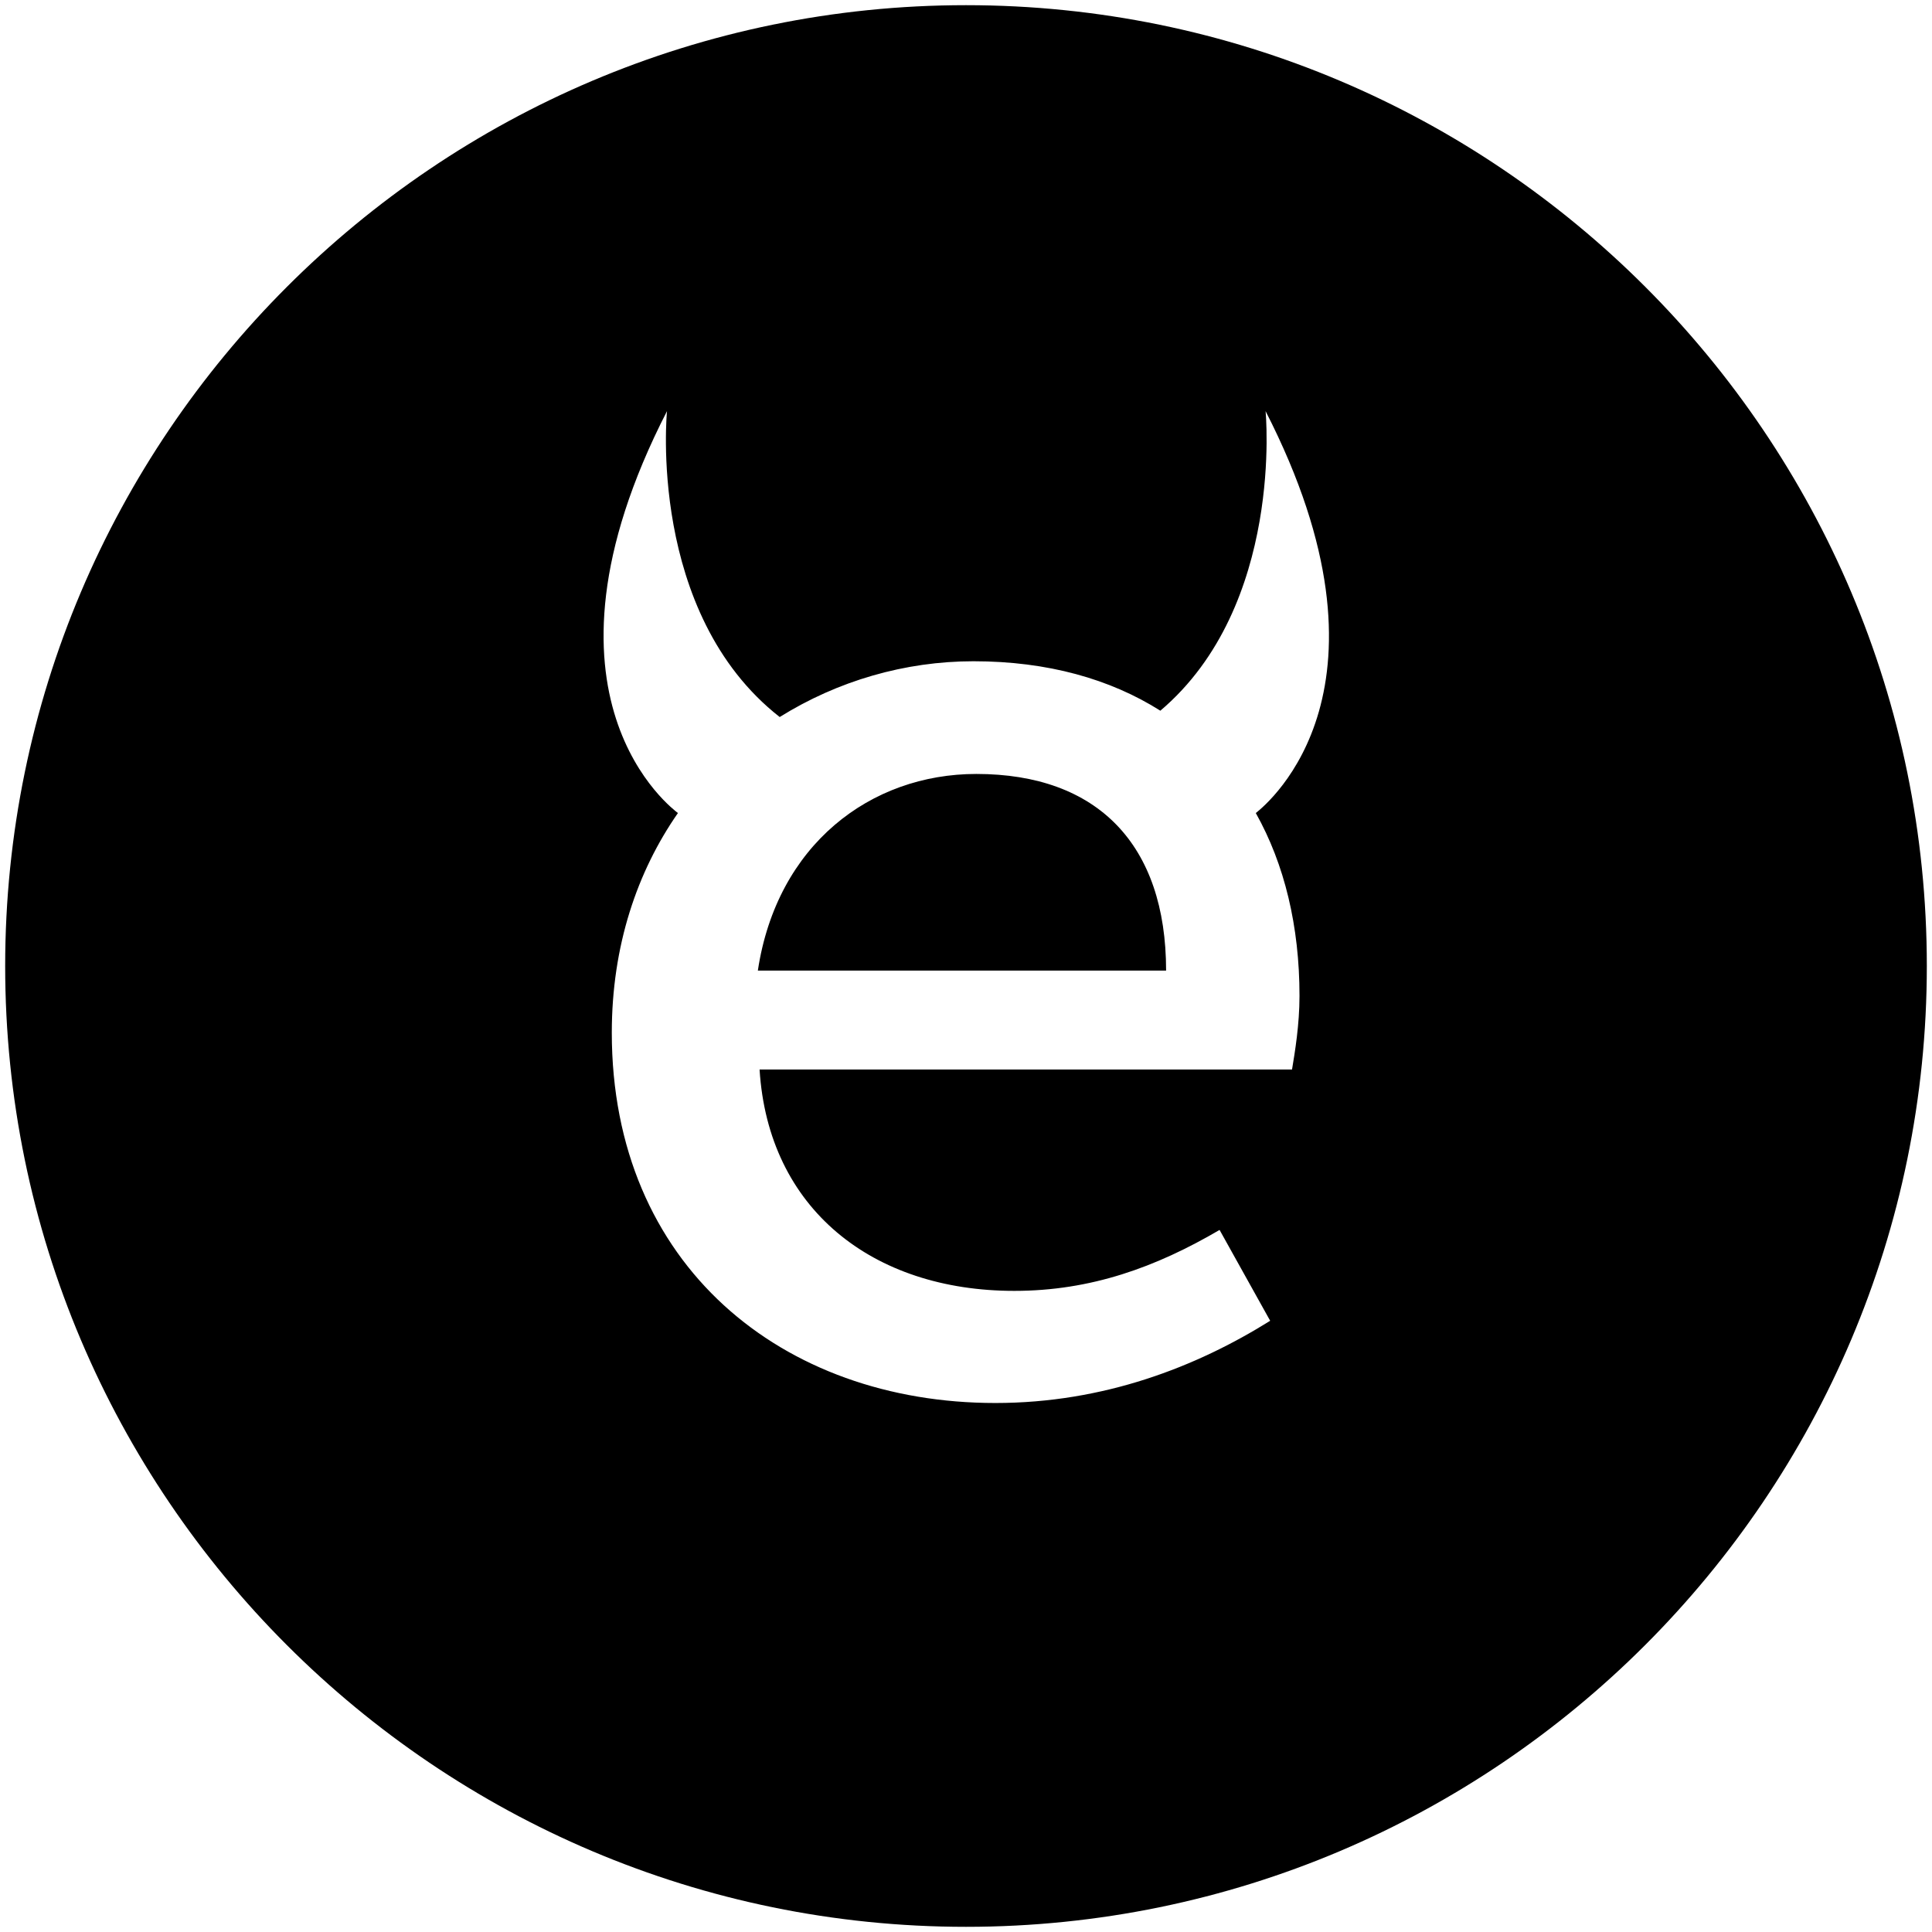
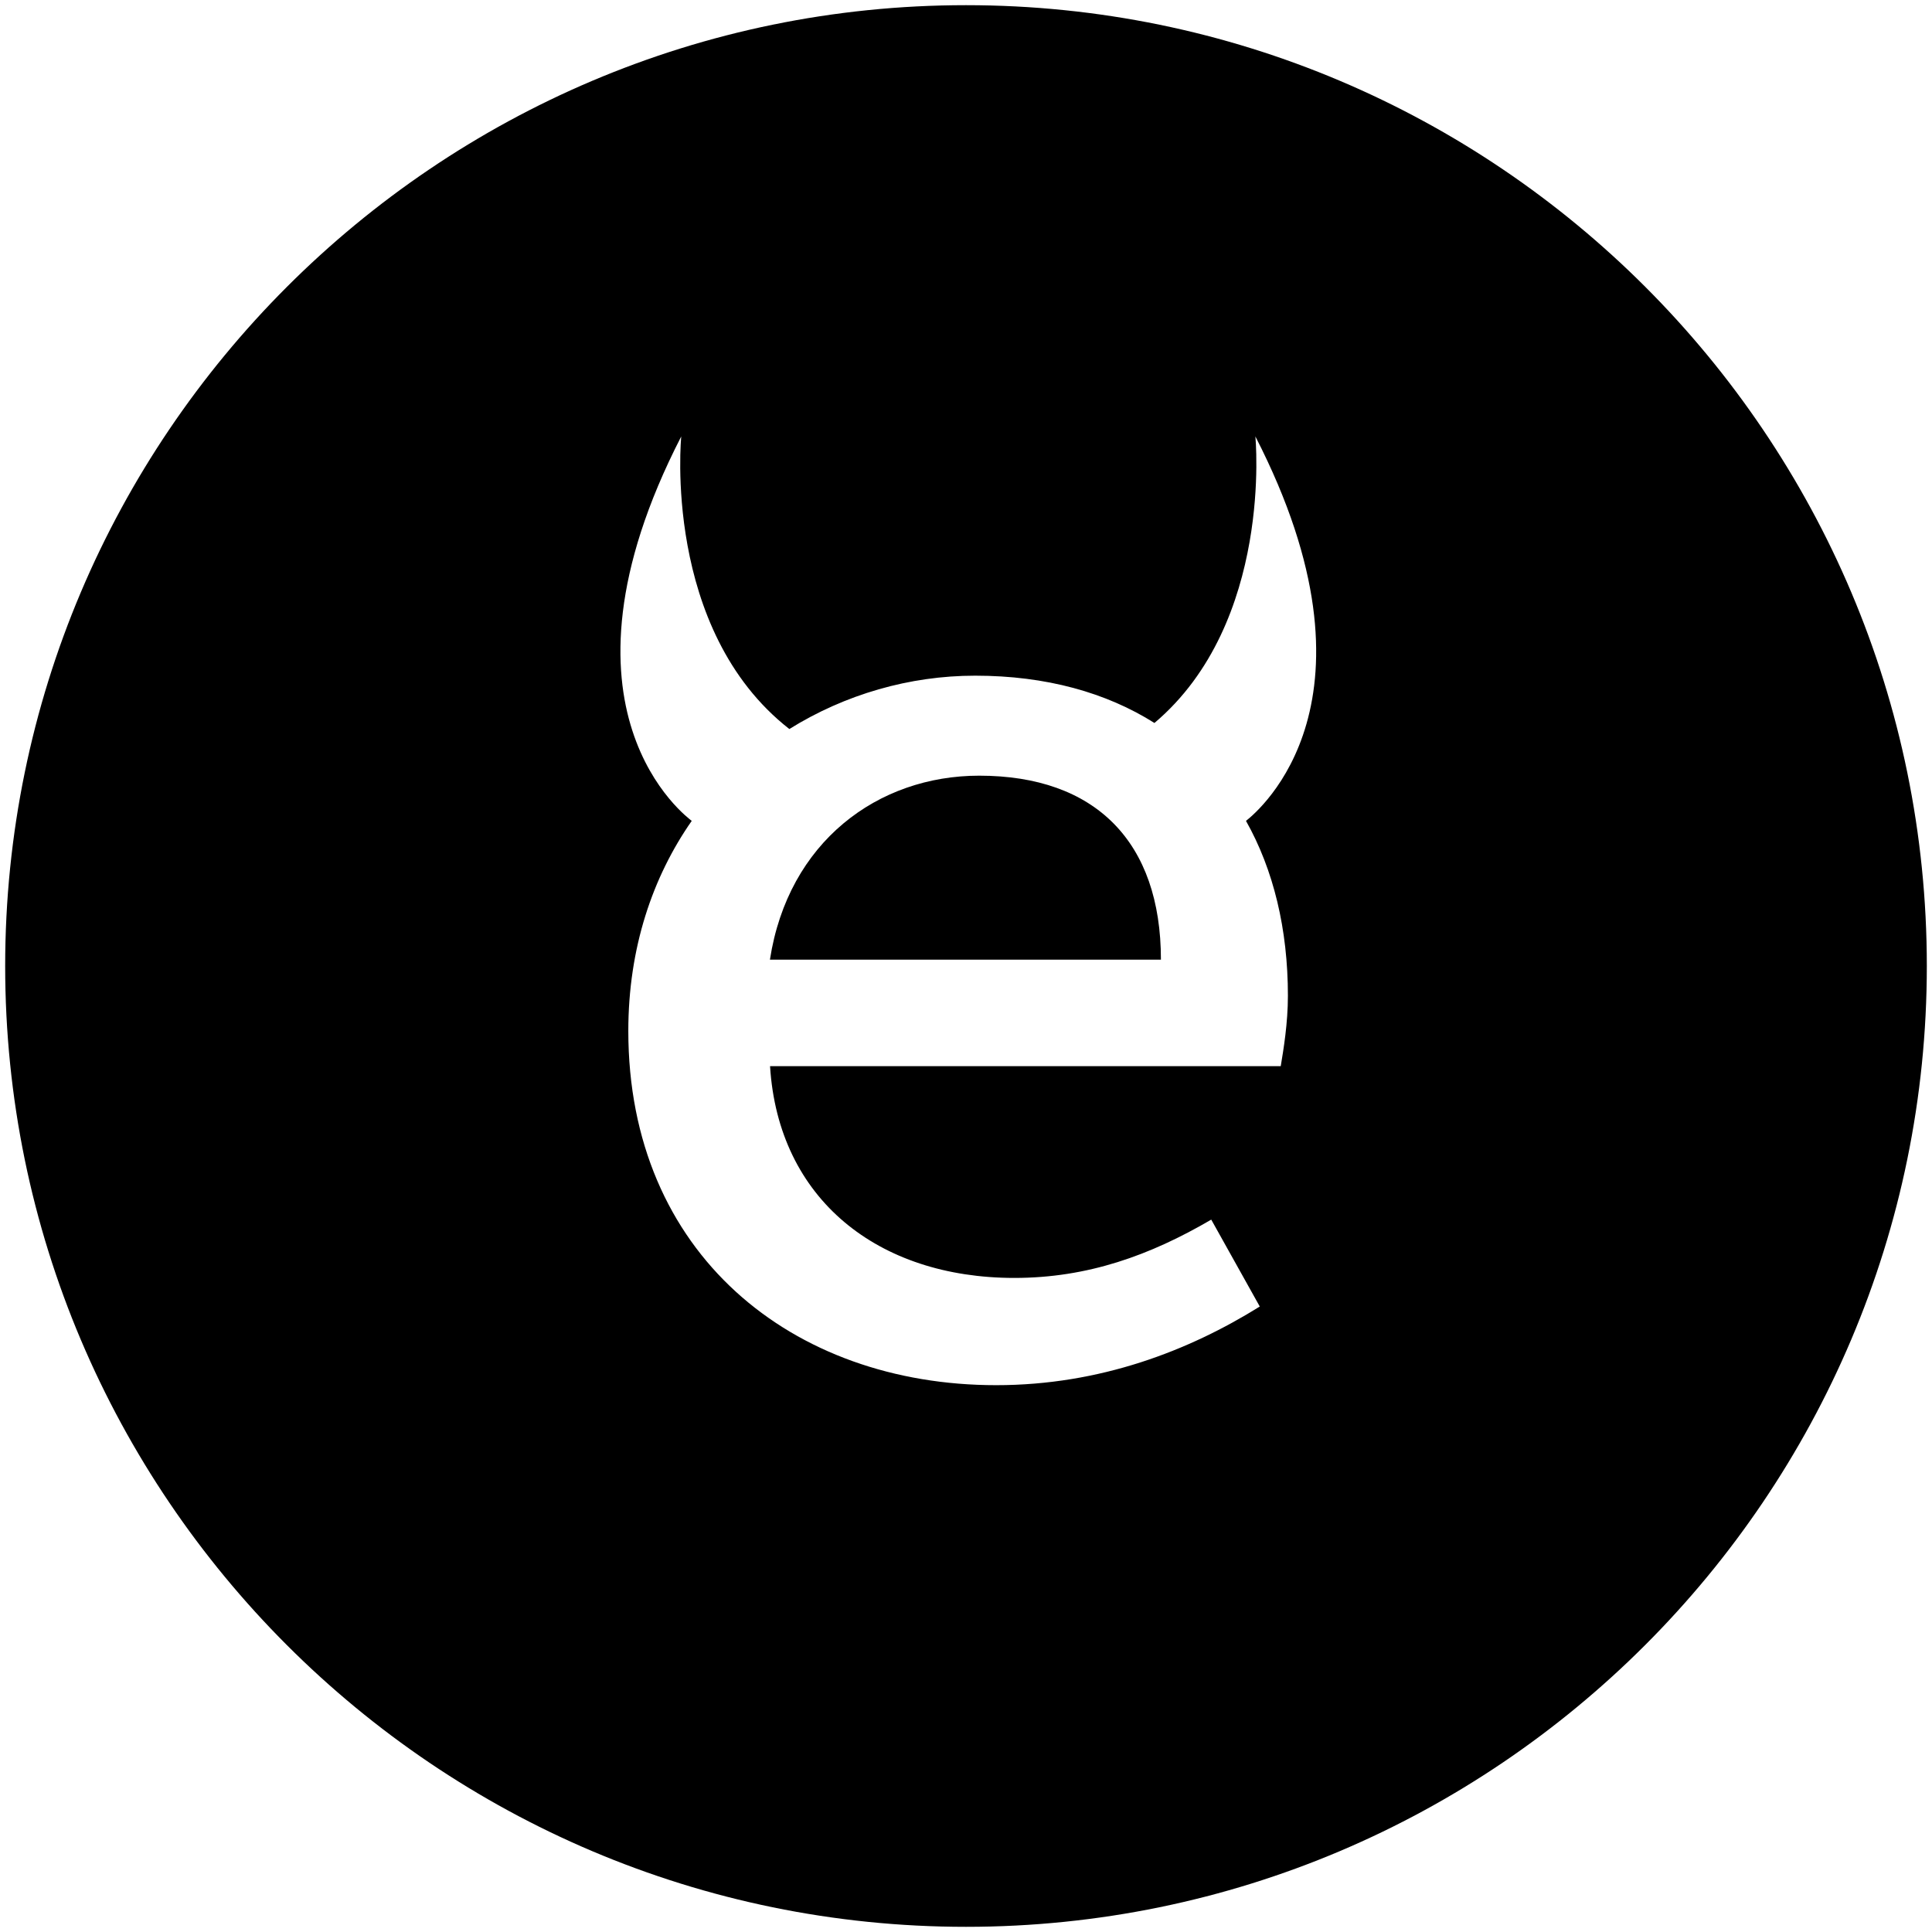
<svg xmlns="http://www.w3.org/2000/svg" width="336px" height="336px" viewBox="0 0 336 336" version="1.1">
  <defs />
  <g id="Page-1" stroke="none" stroke-width="1" fill="none" fill-rule="evenodd">
-     <path d="M201.8,123.6 C193.1,118.1 182.2,115 169.3,115 C157.4,115 145.7,118.4 135.6,124.7 C112.5,106.6 116,71.5 116,71.5 C90.4,121.4 117.3,140.9 117.9,141.4 C110.8,151.6 106.4,164.5 106.4,179.6 C106.4,220.1 136.1,244 173.1,244 C192,244 208.1,237.7 220.9,229.7 L212.1,213.9 C201,220.4 189.7,224.5 176.4,224.5 C151.7,224.5 133.6,210.2 132.1,186 L224.7,186 C225.2,183 226,178.2 226,173.2 C226,161.1 223.4,150.3 218.4,141.4 C220.8,139.5 244.7,119.5 220.1,71.5 C220.1,71.5 223.4,105.3 201.8,123.6 Z M131.8,168.8 C135.1,146.9 151.4,134.6 169.8,134.6 C190.9,134.6 202.8,146.9 202.8,168.8 L131.8,168.8 Z M168,0.9 C75.8,0.9 0.9,75.9 0.9,168 C0.9,260.2 75.9,335.1 168,335.1 C260.2,335.1 335.1,260.1 335.1,168 C335.1,75.8 260.2,0.9 168,0.9 Z" id="Shape" fill="#000000" />
+     <g id="cutout-black" fill="#000000">
+       <g id="Page-1">
+         <path d="M200.773,125.735 C192.428,120.474 181.974,117.509 169.601,117.509 C158.187,117.509 146.966,120.761 137.278,126.787 C115.122,109.474 118.479,75.9 118.479,75.9 C93.926,123.63 119.726,142.283 120.302,142.761 C113.492,152.517 109.272,164.857 109.272,179.3 C109.272,218.039 137.758,240.9 173.246,240.9 C191.373,240.9 206.815,234.874 219.092,227.222 L210.652,212.109 C200.005,218.326 189.167,222.248 176.411,222.248 C152.72,222.248 135.36,208.57 133.921,185.422 L222.737,185.422 C223.216,182.552 223.984,177.961 223.984,173.178 C223.984,161.604 221.49,151.274 216.694,142.761 C218.996,140.943 241.919,121.813 218.325,75.9 C218.325,75.9 221.49,108.23 200.773,125.735 Z M133.9,166.9 C137.061,146.409 152.672,134.9 170.294,134.9 C190.503,134.9 201.9,146.409 201.9,166.9 L133.9,166.9 Z M168,0.9 C75.8,0.9 0.9,75.9 0.9,168 C0.9,260.2 75.9,335.1 168,335.1 C260.2,335.1 335.1,260.1 335.1,168 C335.1,75.8 260.2,0.9 168,0.9 Z" id="Shape" />
+       </g>
+     </g>
  </g>
</svg>
